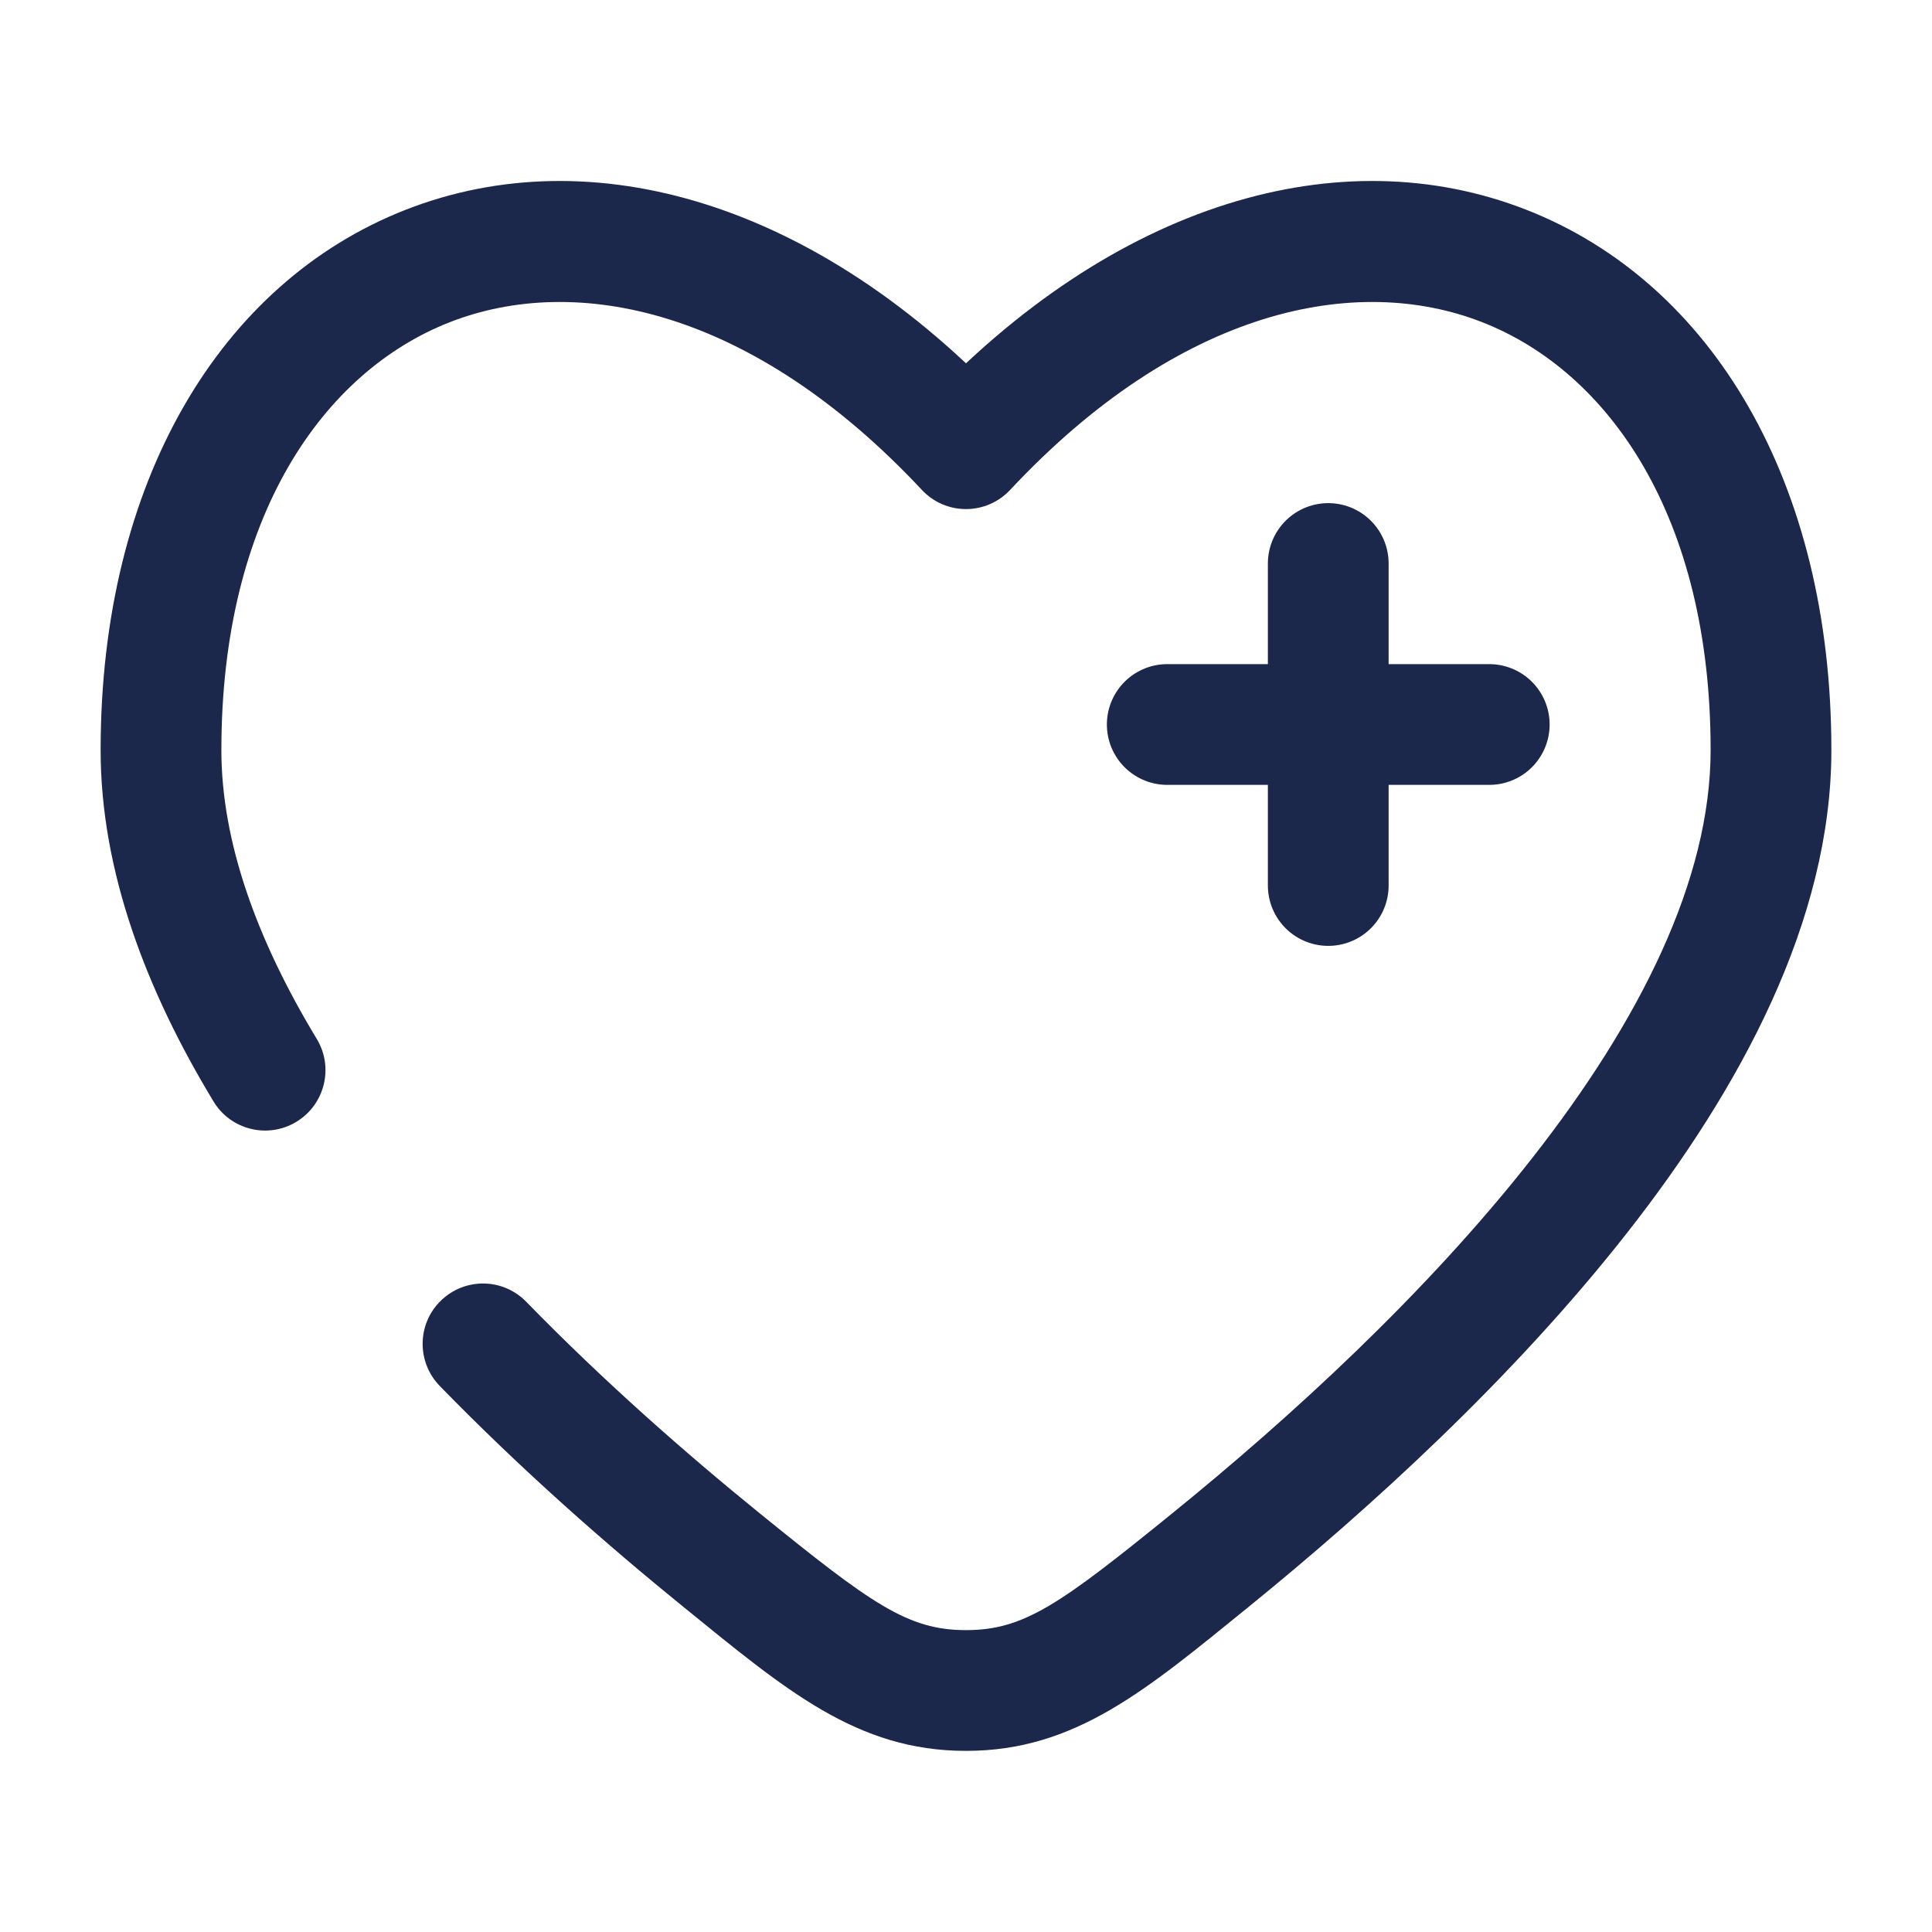
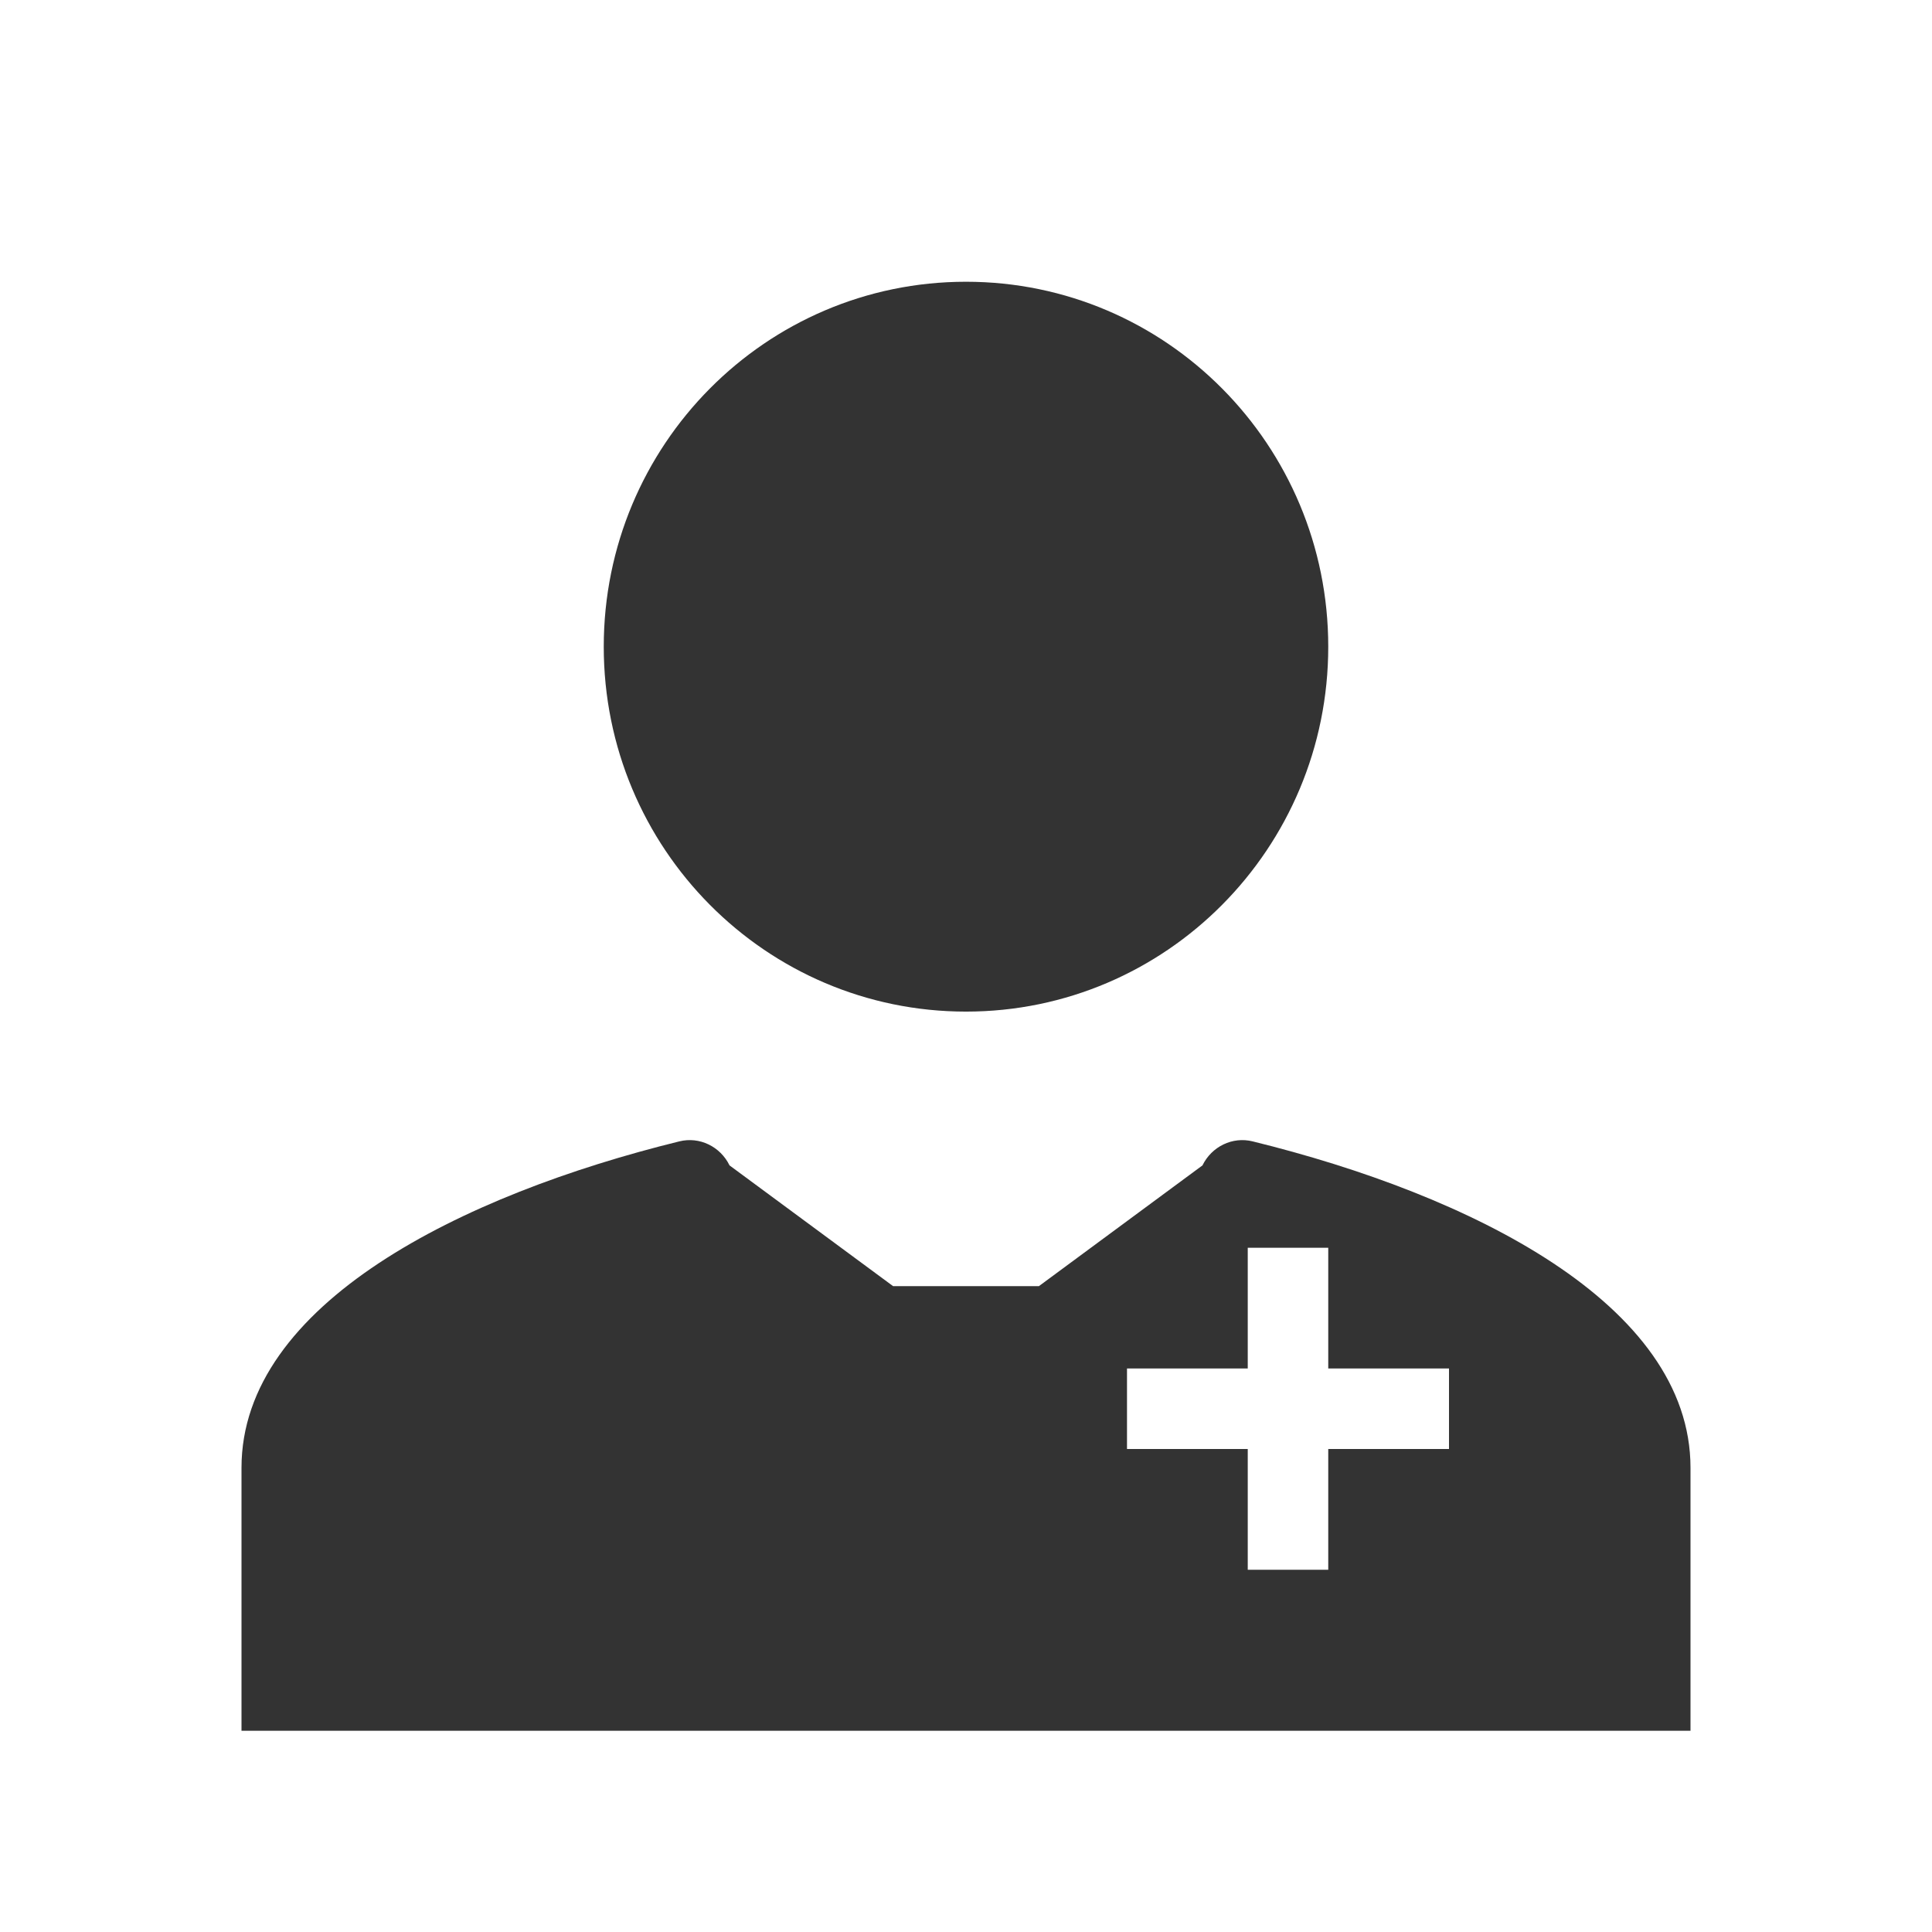
- <svg xmlns="http://www.w3.org/2000/svg" width="800px" height="800px" viewBox="0 0 24 24" fill="none">
-   <path d="M18.5 9H16.5M16.5 9L14.5 9M16.5 9L16.5 7M16.5 9L16.5 11" stroke="#1C274C" stroke-width="1.5" stroke-linecap="round" />
-   <path d="M8.962 19.379L9.434 18.796L8.962 19.379ZM12 5.574L11.452 6.086C11.594 6.238 11.792 6.324 12 6.324C12.208 6.324 12.406 6.238 12.548 6.086L12 5.574ZM15.038 19.379L15.511 19.961L15.038 19.379ZM12 21L12 20.25L12 21ZM2.652 13.682C2.866 14.037 3.327 14.15 3.681 13.936C4.036 13.721 4.149 13.26 3.935 12.906L2.652 13.682ZM6.537 16.171C6.248 15.874 5.774 15.868 5.477 16.157C5.18 16.445 5.174 16.92 5.463 17.217L6.537 16.171ZM2.75 9.318C2.75 6.413 4.018 4.617 5.586 4.003C7.151 3.39 9.34 3.828 11.452 6.086L12.548 5.062C10.16 2.508 7.349 1.702 5.039 2.606C2.732 3.51 1.25 5.992 1.25 9.318H2.75ZM15.511 19.961C17.003 18.75 18.791 17.127 20.213 15.314C21.62 13.52 22.75 11.435 22.75 9.317H21.25C21.25 10.929 20.371 12.681 19.032 14.388C17.708 16.077 16.016 17.62 14.566 18.796L15.511 19.961ZM22.75 9.317C22.75 5.992 21.268 3.51 18.961 2.606C16.651 1.702 13.84 2.508 11.452 5.062L12.548 6.086C14.66 3.828 16.849 3.39 18.414 4.003C19.982 4.617 21.25 6.413 21.25 9.317H22.75ZM8.489 19.961C9.761 20.993 10.642 21.75 12 21.75L12 20.25C11.277 20.25 10.827 19.926 9.434 18.796L8.489 19.961ZM14.566 18.796C13.173 19.926 12.723 20.25 12 20.25L12 21.75C13.358 21.75 14.239 20.993 15.511 19.961L14.566 18.796ZM3.935 12.906C3.188 11.671 2.75 10.455 2.75 9.318H1.25C1.25 10.83 1.826 12.318 2.652 13.682L3.935 12.906ZM9.434 18.796C8.517 18.052 7.499 17.158 6.537 16.171L5.463 17.217C6.475 18.257 7.54 19.191 8.489 19.961L9.434 18.796Z" fill="#1C274C" />
+ <svg xmlns="http://www.w3.org/2000/svg" width="800px" height="800px" viewBox="0 0 48 48" fill="none">
+   <path d="M24 25.133C28.973 25.133 33 21.076 33 16.067C33 11.057 28.973 7 24 7C19.027 7 15 11.057 15 16.067C15 21.076 19.027 25.133 24 25.133Z" fill="#333333" />
+   <path fill-rule="evenodd" clip-rule="evenodd" d="M18.125 28.954C17.897 28.486 17.381 28.233 16.879 28.357C11.475 29.685 6 32.393 6 36.466V43H42V36.466C42 32.393 36.526 29.685 31.121 28.357C30.619 28.233 30.103 28.486 29.875 28.954L25.811 31.954C24.922 31.954 24.469 31.954 24.025 31.954C23.564 31.954 23.111 31.954 22.189 31.954L18.125 28.954ZM31 31H33V34H36V36H33V39H31V36H28V34H31V31Z" fill="#333333" />
</svg>
